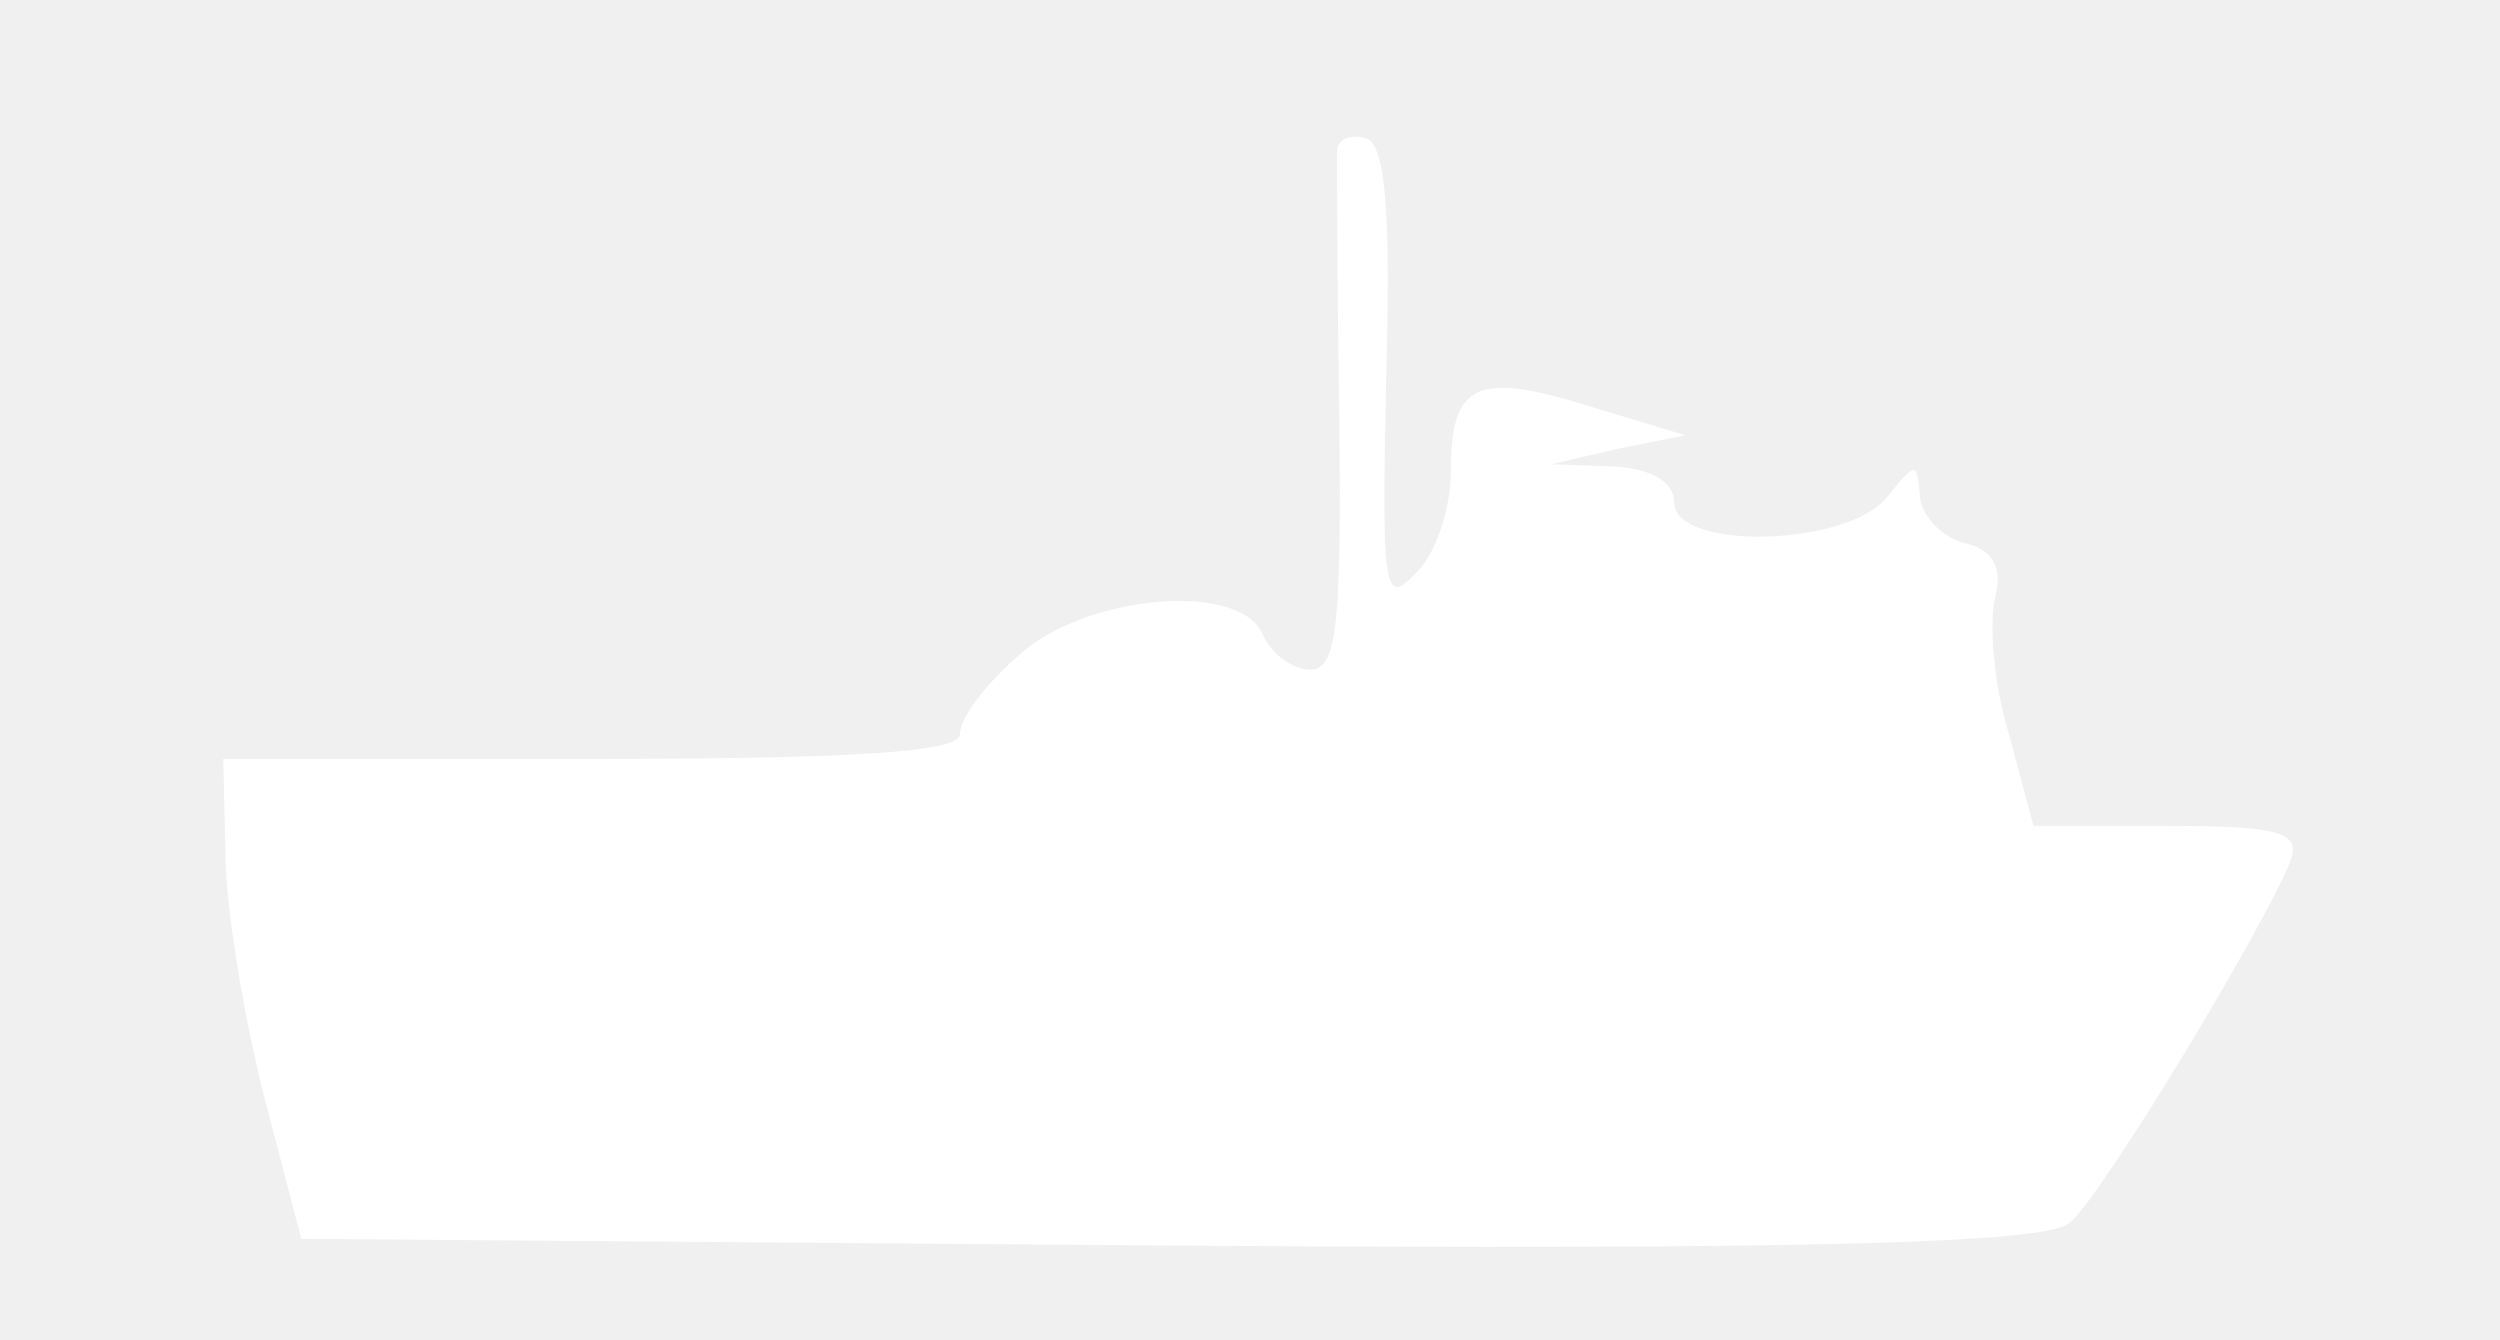
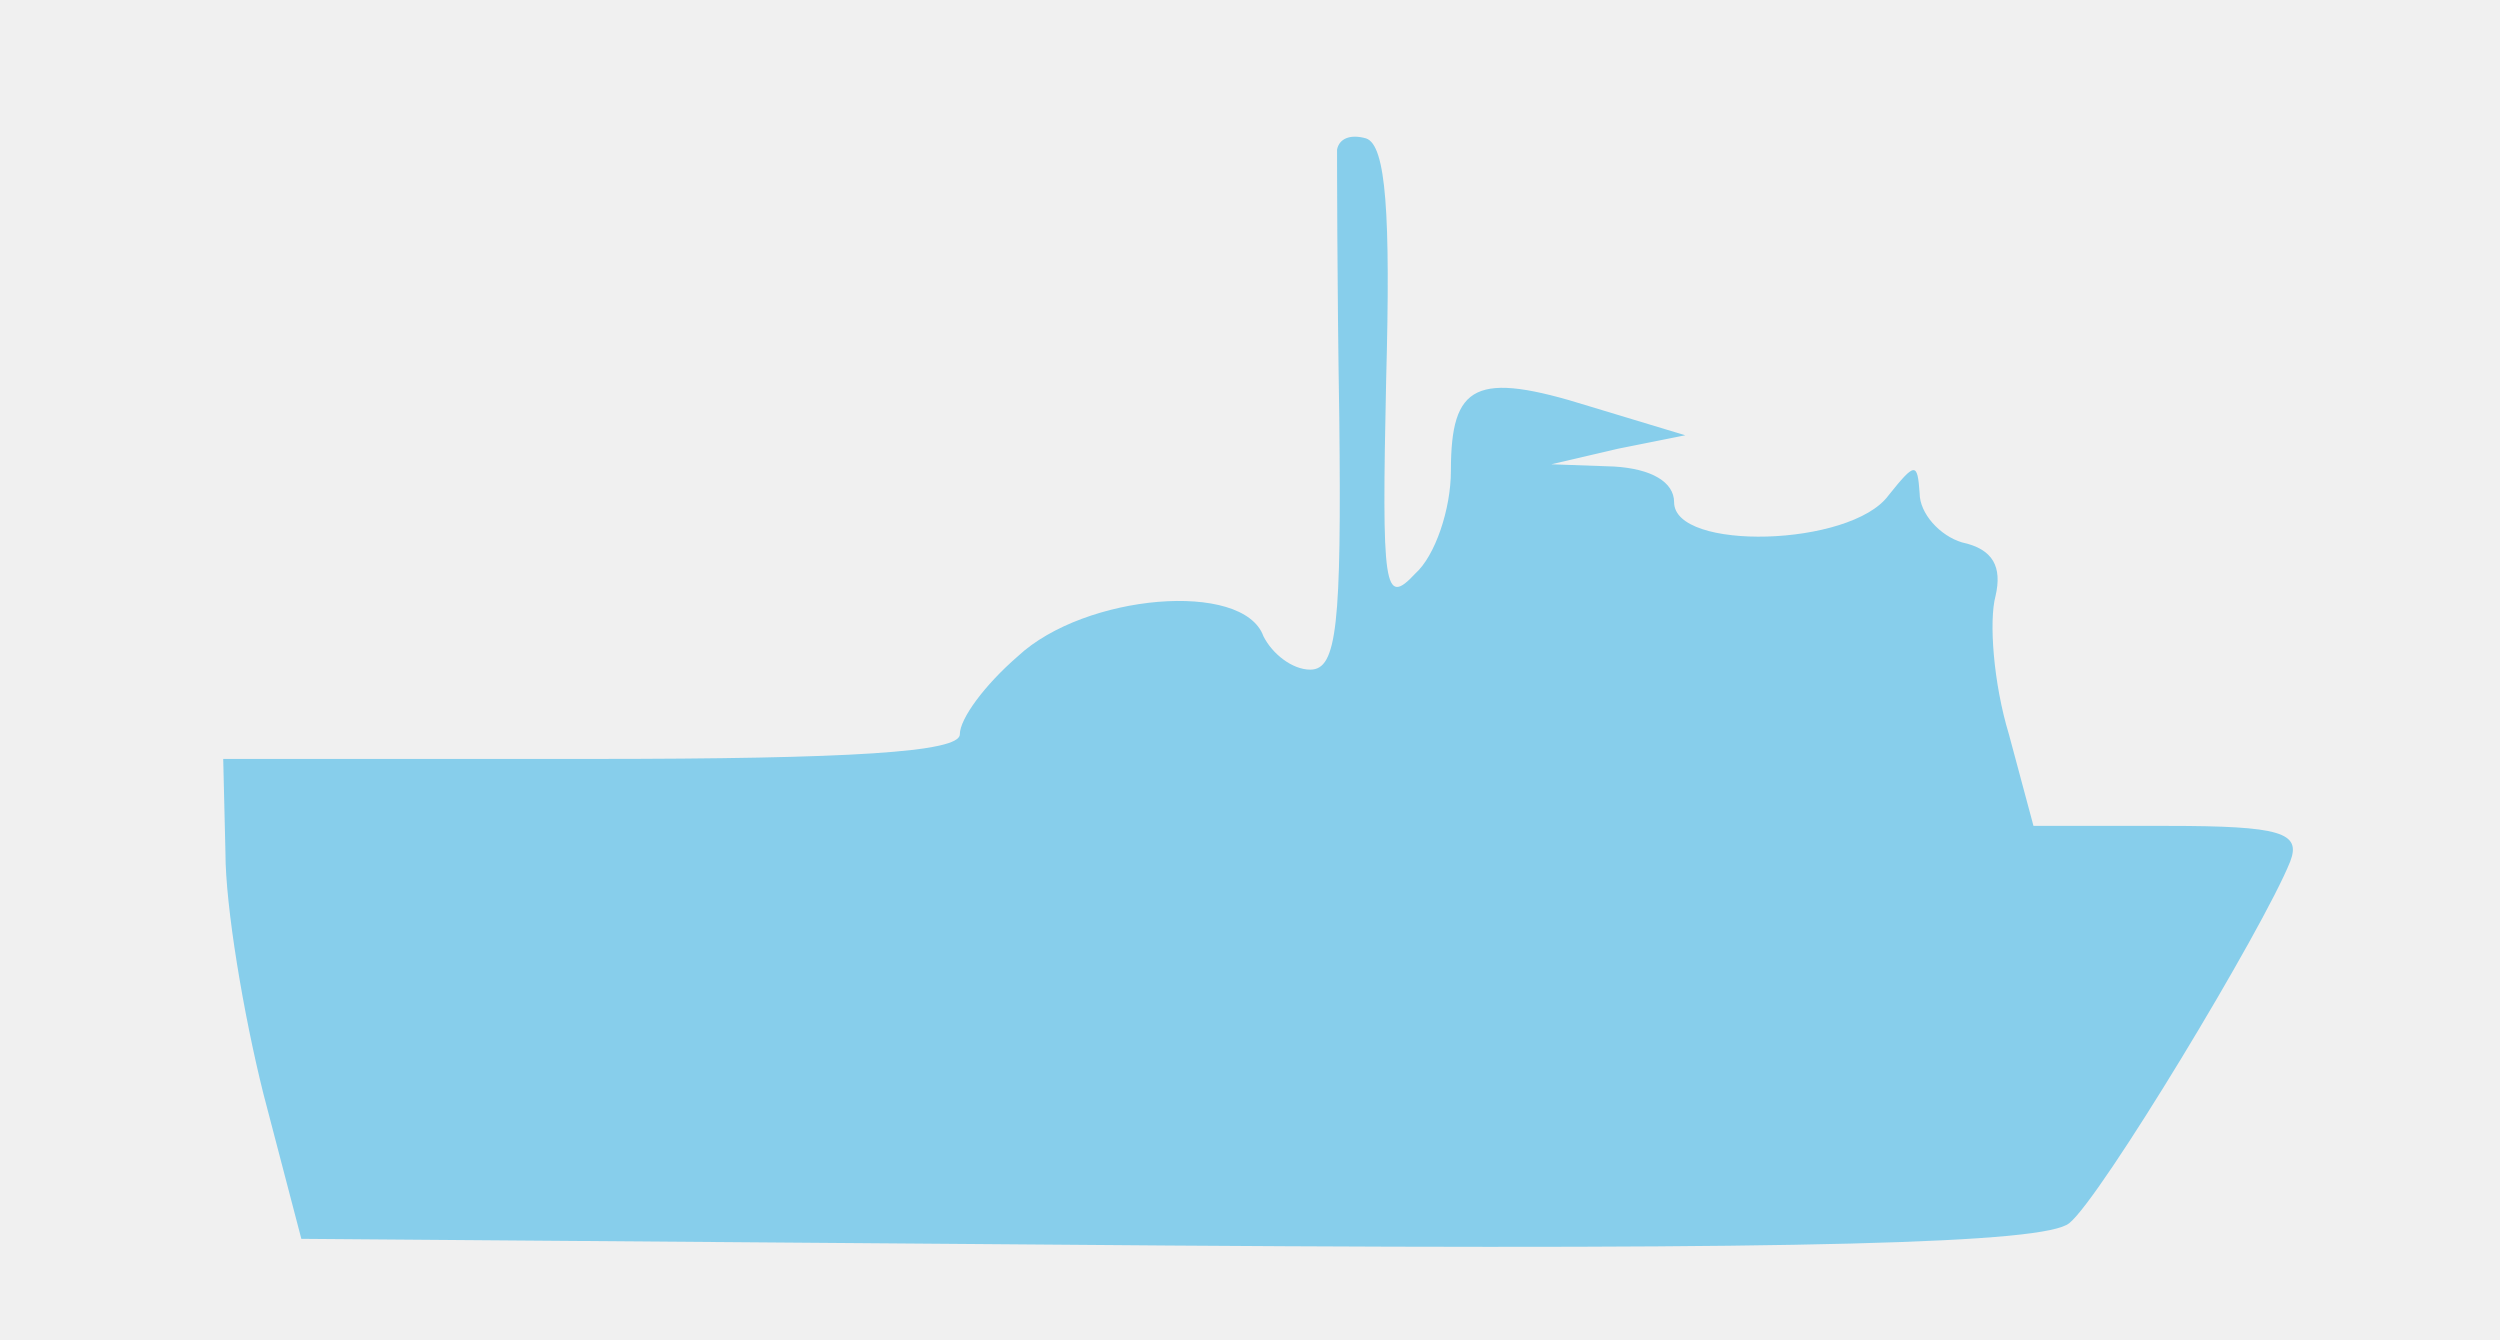
- <svg xmlns="http://www.w3.org/2000/svg" fill="#ffffff" preserveAspectRatio="none" viewBox="0 0 112 60" start="42" axis="x" ship_length="2" sunk="">
+ <svg xmlns="http://www.w3.org/2000/svg" fill="#87ceeb" preserveAspectRatio="none" viewBox="0 0 112 60" start="42" axis="x" ship_length="2" sunk="">
  <path transform="" d="M59.9 6.7c0 .4 0 5.9.1 12 .1 9.3-.1 11.3-1.3 11.3-.8 0-1.7-.7-2.1-1.5-.9-2.5-8-1.9-11 .9-1.5 1.3-2.6 2.8-2.6 3.5 0 .8-4.9 1.1-16.5 1.1H10l.1 4.2c0 2.4.8 7.2 1.7 10.8l1.7 6.5 38.9.3c28.7.2 39.2-.1 40.3-1 1.4-1.1 8.7-13.2 9.9-16.2.5-1.3-.4-1.6-5.5-1.6h-6L90 32.9c-.7-2.3-.9-5.1-.6-6.2.3-1.3-.1-2.1-1.5-2.4-1-.3-1.9-1.3-1.9-2.2-.1-1.4-.2-1.4-1.4.1-1.7 2.3-9.6 2.5-9.6.3 0-.9-1-1.5-2.7-1.6l-2.8-.1 3-.7 3-.6-4.3-1.3c-5.1-1.6-6.2-1-6.2 2.9 0 1.7-.7 3.8-1.6 4.6-1.4 1.5-1.5.7-1.3-8.7.2-7.4 0-10.5-.9-10.8-.7-.2-1.2 0-1.3.5z" />
</svg>
